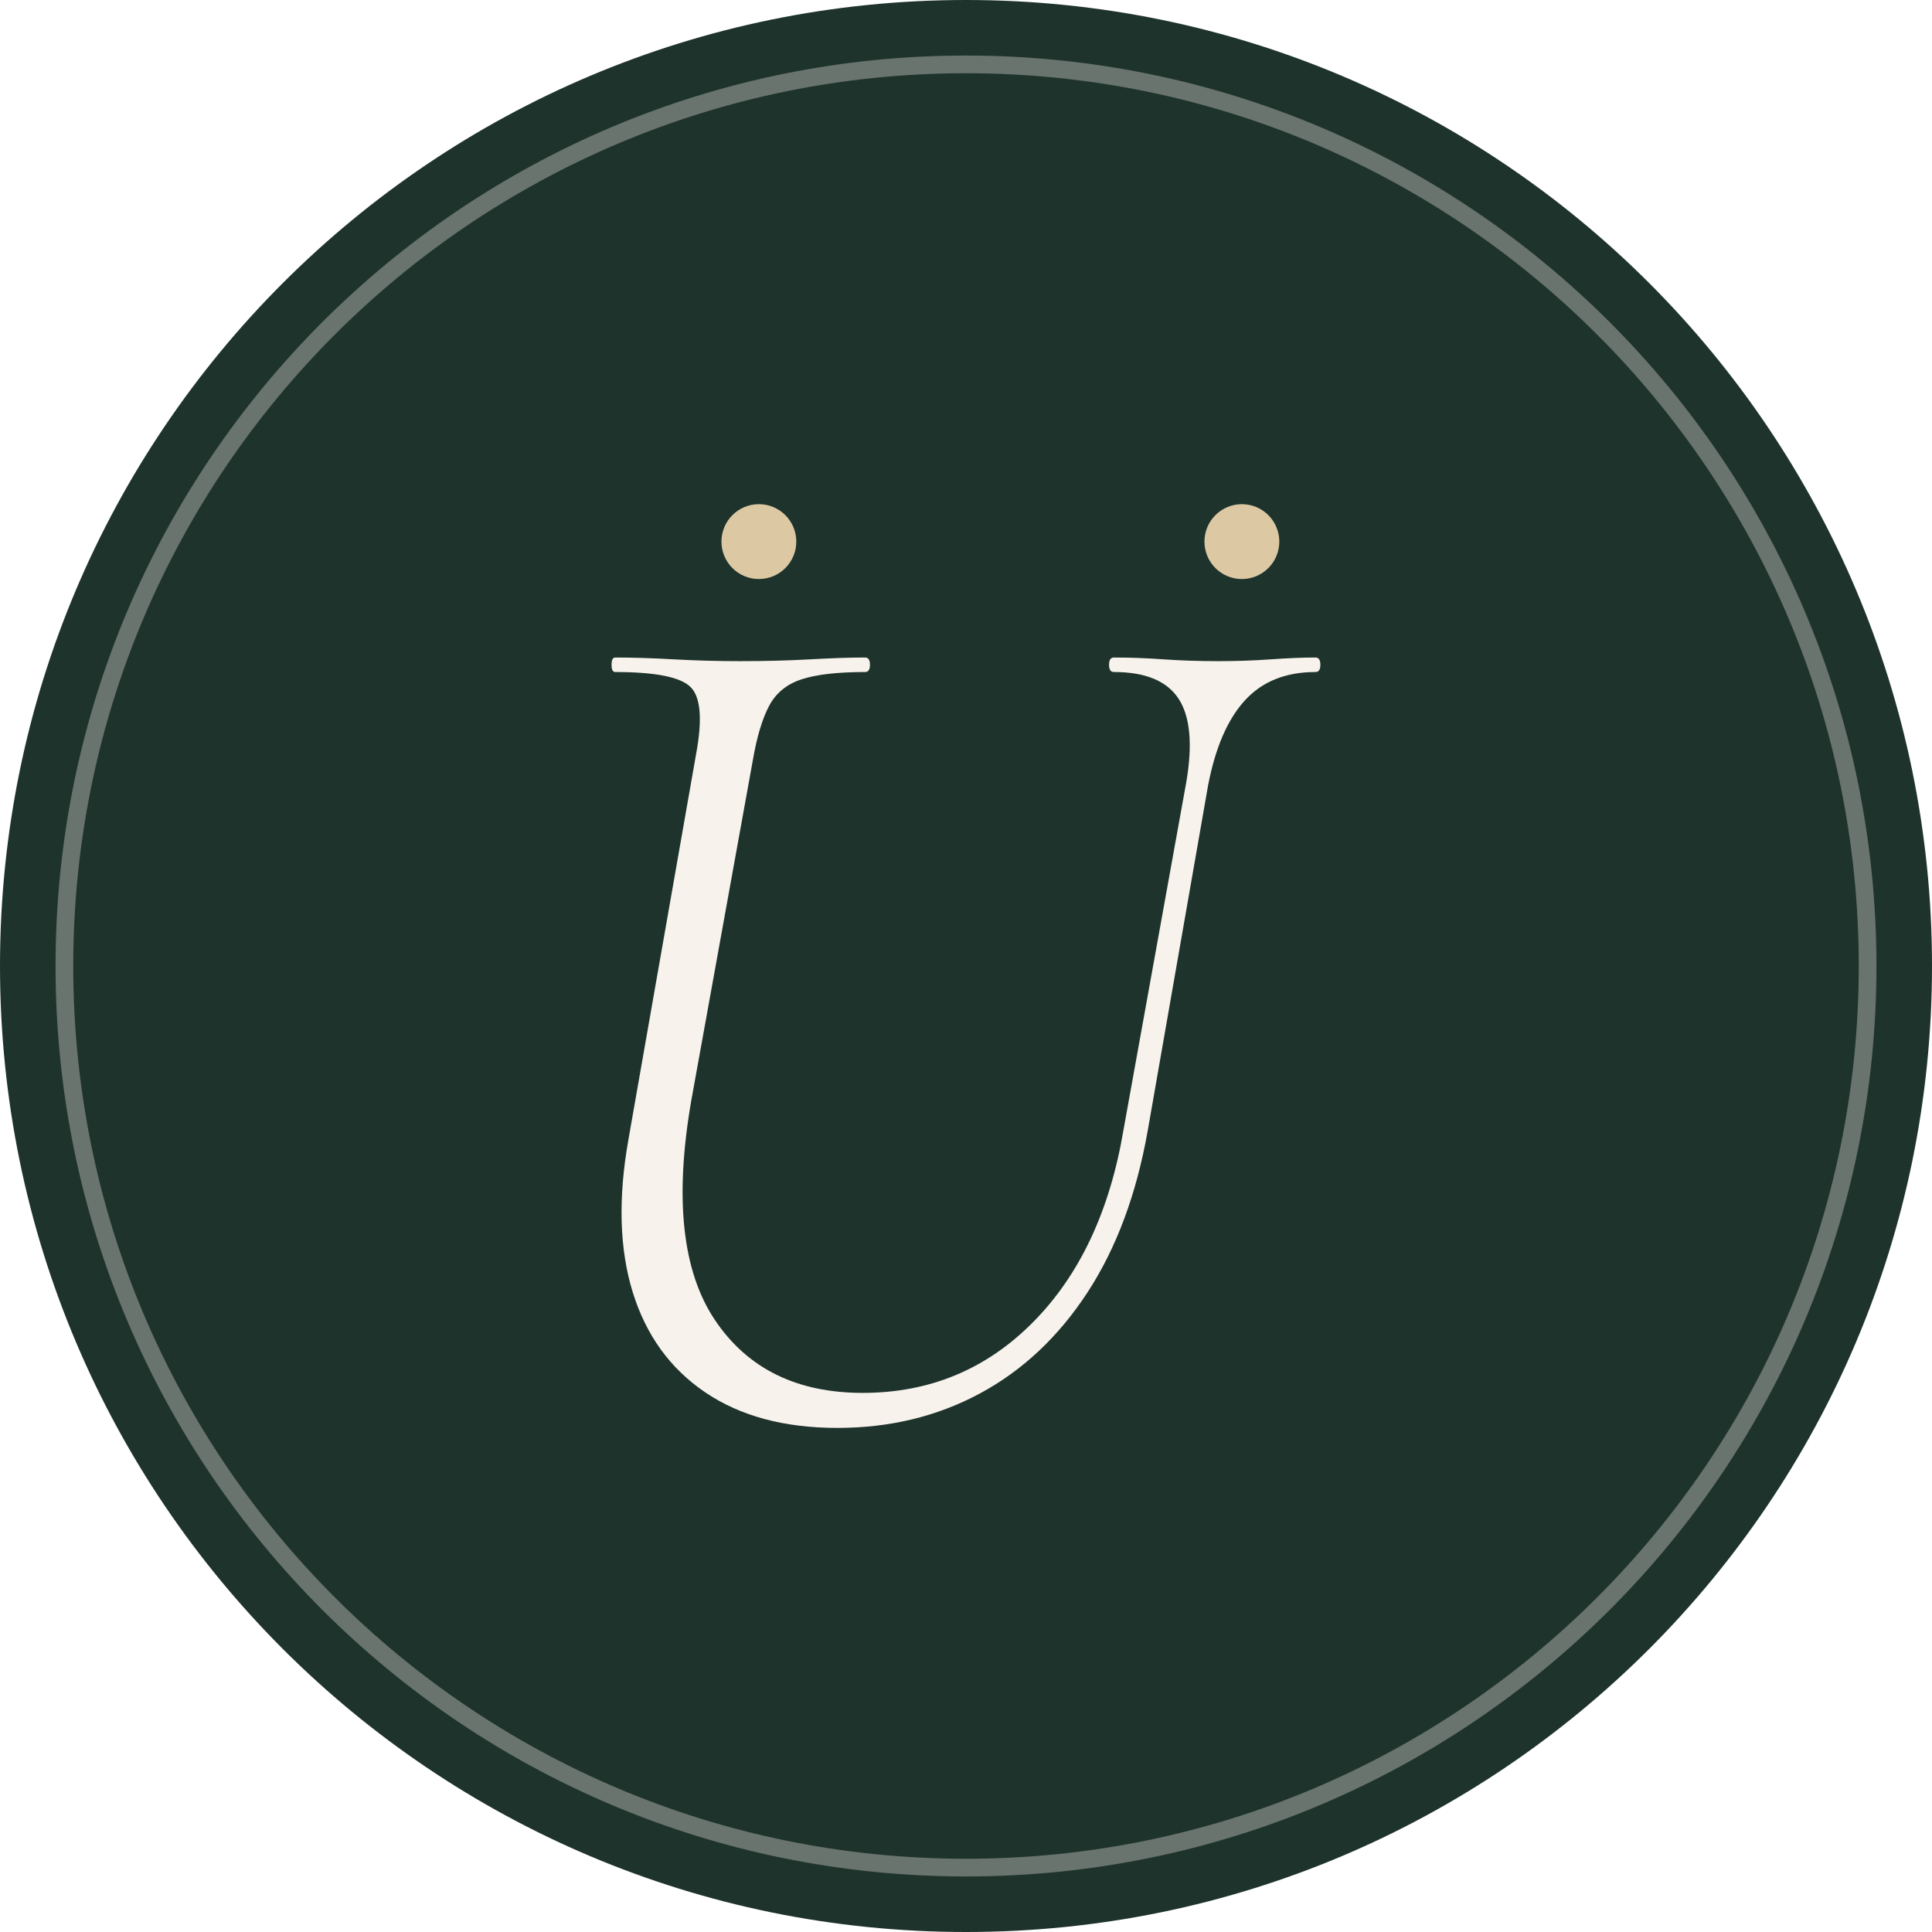
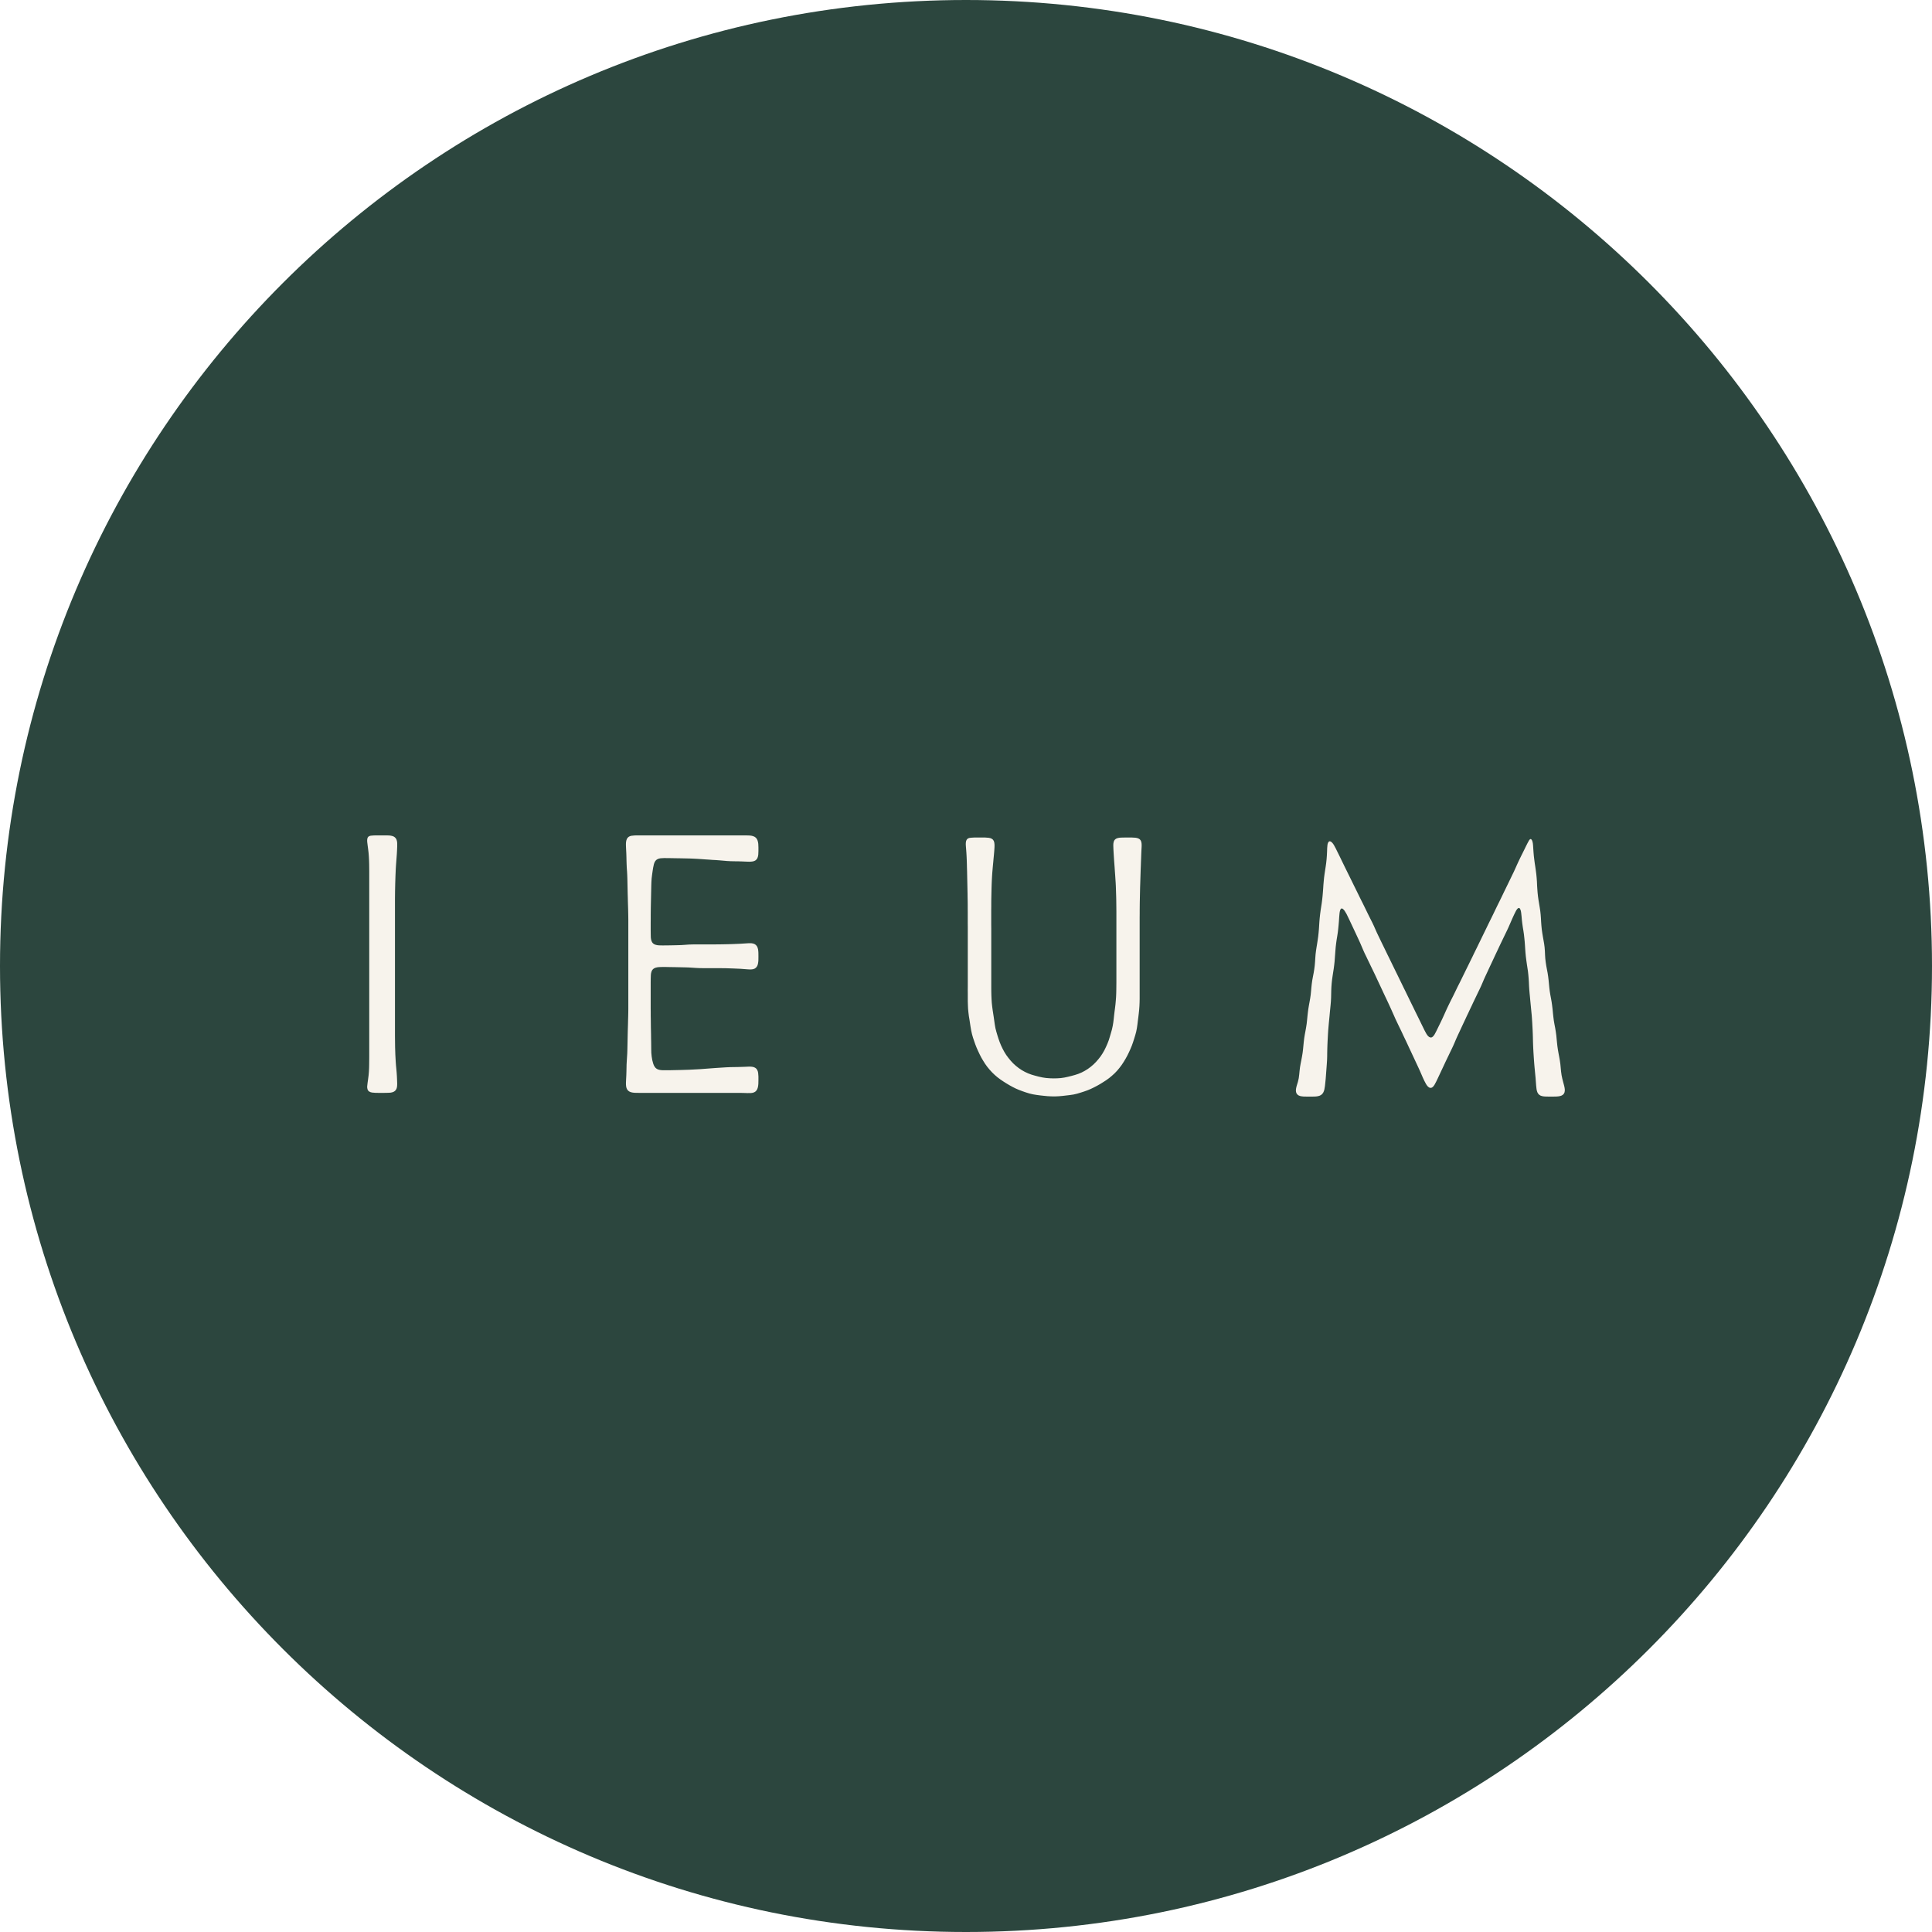
- <svg xmlns="http://www.w3.org/2000/svg" viewBox="0 0 240 240" width="1024" height="1024">
-   <circle cx="120" cy="120" r="120" fill="#1E332C" />
-   <circle cx="120" cy="120" r="112" fill="none" stroke="#F7F3EC" stroke-opacity="0.34" stroke-width="2.2" />
-   <g transform="translate(62.77 175.43)">
-     <path d="M564 522Q572 569 557.5 591Q543 613 504 613Q500 613 500 619Q500 625 504 625Q524 625 545 623.5Q566 622 591 622Q613 622 634 623.5Q655 625 671 625Q675 625 675 619Q675 613 671 613Q634 613 612.5 589.5Q591 566 582 519L532 233Q518 154 482 99Q446 44 393 15.5Q340 -13 275 -13Q209 -13 165.5 16.5Q122 46 105.5 99.5Q89 153 102 226L158 545Q166 588 153.5 600.5Q141 613 91 613Q88 613 88 619Q88 625 91 625Q113 625 139.5 623.5Q166 622 194 622Q226 622 252.5 623.5Q279 625 298 625Q302 625 302 619Q302 613 298 613Q264 613 245.5 607Q227 601 218.5 585Q210 569 205 540L154 258Q133 137 173.5 76.5Q214 16 296 16Q379 16 437 74.5Q495 133 512 234L564 522Z" fill="#F7F3EC" transform="scale(0.15 -0.15)" />
-     <circle cx="31.50" cy="-108.15" r="4.65" fill="#DCC9A3" />
-     <circle cx="91.50" cy="-108.15" r="4.65" fill="#DCC9A3" />
+ <svg xmlns="http://www.w3.org/2000/svg" viewBox="0 0 512 512" width="512" height="512" role="img" aria-label="IEUM Concierge">
+   <circle cx="256" cy="256" r="256" fill="#2C463E" />
+   <g transform="translate(92.64 216.74) scale(1.04901)">
+     <path fill="#F7F3EC" fill-rule="evenodd" d="M4.75 4.76Q4.96 4.57 5.32 4.51Q5.68 4.45 6.12 4.44Q6.56 4.43 7.03 4.43Q7.50 4.43 7.97 4.43Q8.44 4.43 8.91 4.43Q9.37 4.43 9.83 4.44Q10.29 4.46 10.71 4.56Q11.12 4.65 11.42 4.90Q11.73 5.14 11.87 5.53Q12.01 5.91 12.03 6.36Q12.05 6.82 12.03 7.28Q12.01 7.75 11.99 8.22Q11.97 8.68 11.94 9.15Q11.91 9.62 11.87 10.08Q11.84 10.55 11.80 11.01Q11.76 11.48 11.73 11.95Q11.70 12.43 11.67 12.90Q11.65 13.37 11.63 13.84Q11.61 14.31 11.59 14.78Q11.57 15.25 11.56 15.72Q11.54 16.19 11.53 16.66Q11.52 17.13 11.51 17.60Q11.50 18.06 11.49 18.53Q11.48 19.00 11.48 19.47Q11.47 19.94 11.47 20.41Q11.47 20.88 11.47 21.34Q11.47 21.81 11.47 22.28Q11.47 22.75 11.47 23.22Q11.47 23.69 11.47 24.16Q11.47 24.63 11.47 25.09Q11.47 25.56 11.47 26.03Q11.47 26.50 11.47 26.97Q11.47 27.44 11.47 27.91Q11.47 28.38 11.47 28.84Q11.47 29.31 11.47 29.78Q11.47 30.25 11.47 30.72Q11.47 31.19 11.47 31.66Q11.47 32.13 11.47 32.59Q11.47 33.06 11.47 33.53Q11.47 34.00 11.47 34.47Q11.47 34.94 11.47 35.41Q11.47 35.88 11.47 36.34Q11.47 36.81 11.47 37.28Q11.47 37.75 11.47 38.22Q11.47 38.69 11.47 39.16Q11.47 39.63 11.47 40.09Q11.47 40.56 11.47 41.03Q11.47 41.50 11.47 41.97Q11.47 42.44 11.47 42.91Q11.47 43.38 11.47 43.84Q11.47 44.31 11.47 44.78Q11.47 45.25 11.47 45.72Q11.47 46.19 11.47 46.66Q11.47 47.13 11.47 47.59Q11.47 48.06 11.47 48.53Q11.47 49.00 11.47 49.47Q11.47 49.94 11.47 50.41Q11.47 50.88 11.47 51.34Q11.47 51.81 11.47 52.28Q11.47 52.75 11.47 53.22Q11.47 53.69 11.47 54.16Q11.47 54.63 11.47 55.09Q11.47 55.56 11.48 56.03Q11.48 56.50 11.49 56.97Q11.49 57.44 11.50 57.91Q11.51 58.38 11.53 58.85Q11.54 59.31 11.56 59.78Q11.58 60.24 11.61 60.71Q11.63 61.17 11.66 61.64Q11.69 62.11 11.73 62.57Q11.77 63.04 11.82 63.50Q11.86 63.96 11.90 64.42Q11.94 64.88 11.96 65.34Q11.98 65.80 12.00 66.26Q12.02 66.72 12.03 67.17Q12.03 67.62 11.97 68.03Q11.90 68.44 11.68 68.75Q11.46 69.06 11.10 69.22Q10.74 69.38 10.30 69.43Q9.86 69.47 9.40 69.47Q8.94 69.48 8.47 69.48Q8.00 69.48 7.53 69.48Q7.06 69.48 6.60 69.47Q6.13 69.46 5.71 69.40Q5.28 69.34 4.98 69.15Q4.67 68.96 4.55 68.61Q4.43 68.27 4.45 67.84Q4.47 67.41 4.55 66.95Q4.62 66.49 4.68 66.02Q4.75 65.56 4.80 65.09Q4.84 64.62 4.88 64.16Q4.91 63.69 4.93 63.22Q4.94 62.75 4.95 62.28Q4.96 61.81 4.96 61.34Q4.97 60.88 4.97 60.41Q4.97 59.94 4.97 59.47Q4.97 59.00 4.97 58.53Q4.97 58.06 4.97 57.59Q4.97 57.13 4.97 56.66Q4.97 56.19 4.97 55.72Q4.97 55.25 4.97 54.78Q4.97 54.31 4.97 53.84Q4.97 53.38 4.97 52.91Q4.97 52.44 4.97 51.97Q4.97 51.50 4.97 51.03Q4.97 50.56 4.97 50.09Q4.97 49.63 4.97 49.16Q4.97 48.69 4.97 48.22Q4.97 47.75 4.97 47.28Q4.97 46.81 4.97 46.34Q4.97 45.88 4.97 45.41Q4.97 44.94 4.97 44.47Q4.97 44.00 4.97 43.53Q4.97 43.06 4.97 42.59Q4.97 42.13 4.97 41.66Q4.97 41.19 4.97 40.72Q4.97 40.25 4.97 39.78Q4.97 39.31 4.97 38.84Q4.97 38.38 4.97 37.91Q4.97 37.44 4.97 36.97Q4.97 36.50 4.97 36.03Q4.97 35.56 4.97 35.09Q4.97 34.63 4.97 34.16Q4.97 33.69 4.97 33.22Q4.97 32.75 4.97 32.28Q4.97 31.81 4.97 31.34Q4.97 30.88 4.97 30.41Q4.97 29.94 4.97 29.47Q4.97 29.00 4.97 28.53Q4.97 28.06 4.97 27.59Q4.97 27.13 4.97 26.66Q4.97 26.19 4.97 25.72Q4.97 25.25 4.97 24.78Q4.97 24.31 4.97 23.84Q4.97 23.38 4.97 22.91Q4.97 22.44 4.97 21.97Q4.97 21.50 4.97 21.03Q4.97 20.56 4.97 20.09Q4.97 19.63 4.97 19.16Q4.97 18.69 4.97 18.22Q4.97 17.75 4.97 17.28Q4.97 16.81 4.97 16.34Q4.97 15.88 4.97 15.41Q4.97 14.94 4.97 14.47Q4.97 14.00 4.97 13.53Q4.97 13.06 4.96 12.59Q4.96 12.13 4.95 11.66Q4.94 11.19 4.92 10.72Q4.90 10.25 4.87 9.78Q4.84 9.31 4.80 8.85Q4.75 8.38 4.69 7.91Q4.63 7.45 4.57 6.99Q4.50 6.53 4.46 6.09Q4.42 5.65 4.48 5.30Q4.54 4.95 4.75 4.76Z M70.49 4.81Q70.78 4.60 71.18 4.53Q71.58 4.46 72.04 4.44Q72.50 4.43 72.97 4.43Q73.44 4.43 73.91 4.43Q74.38 4.43 74.84 4.43Q75.31 4.43 75.78 4.43Q76.25 4.43 76.72 4.43Q77.19 4.43 77.66 4.43Q78.13 4.43 78.59 4.43Q79.06 4.43 79.53 4.43Q80.00 4.43 80.47 4.43Q80.94 4.43 81.41 4.43Q81.88 4.43 82.34 4.43Q82.81 4.43 83.28 4.43Q83.75 4.43 84.22 4.43Q84.69 4.43 85.16 4.43Q85.63 4.43 86.09 4.43Q86.56 4.43 87.03 4.43Q87.50 4.43 87.97 4.43Q88.44 4.43 88.91 4.43Q89.38 4.43 89.84 4.43Q90.31 4.43 90.78 4.43Q91.25 4.43 91.72 4.43Q92.19 4.43 92.66 4.43Q93.13 4.43 93.59 4.43Q94.06 4.43 94.53 4.43Q95.00 4.43 95.47 4.43Q95.94 4.43 96.41 4.43Q96.88 4.43 97.34 4.43Q97.81 4.43 98.28 4.43Q98.75 4.43 99.22 4.43Q99.69 4.43 100.16 4.43Q100.62 4.43 101.08 4.46Q101.54 4.49 101.94 4.62Q102.34 4.74 102.63 5.01Q102.92 5.29 103.06 5.69Q103.20 6.09 103.25 6.54Q103.29 7.00 103.29 7.47Q103.30 7.93 103.29 8.40Q103.29 8.86 103.25 9.31Q103.20 9.75 103.05 10.12Q102.89 10.49 102.58 10.72Q102.27 10.94 101.85 11.01Q101.43 11.08 100.96 11.08Q100.50 11.07 100.03 11.05Q99.57 11.02 99.10 11.01Q98.63 10.99 98.16 10.98Q97.69 10.98 97.22 10.97Q96.75 10.97 96.29 10.95Q95.82 10.93 95.37 10.90Q94.91 10.86 94.45 10.82Q93.99 10.77 93.52 10.74Q93.06 10.70 92.59 10.67Q92.13 10.64 91.66 10.62Q91.19 10.59 90.72 10.55Q90.25 10.52 89.78 10.49Q89.31 10.46 88.84 10.42Q88.38 10.39 87.91 10.36Q87.44 10.34 86.97 10.31Q86.50 10.29 86.03 10.27Q85.57 10.26 85.10 10.25Q84.63 10.24 84.16 10.23Q83.69 10.22 83.22 10.21Q82.75 10.20 82.28 10.20Q81.81 10.19 81.34 10.18Q80.87 10.18 80.41 10.17Q79.94 10.16 79.47 10.16Q79.00 10.16 78.57 10.21Q78.13 10.26 77.78 10.44Q77.42 10.62 77.21 10.95Q76.99 11.28 76.88 11.71Q76.76 12.14 76.69 12.59Q76.61 13.04 76.55 13.49Q76.48 13.95 76.42 14.40Q76.35 14.85 76.31 15.31Q76.27 15.77 76.25 16.23Q76.23 16.69 76.22 17.16Q76.21 17.63 76.20 18.09Q76.18 18.56 76.18 19.03Q76.17 19.50 76.16 19.96Q76.15 20.43 76.14 20.88Q76.13 21.34 76.12 21.80Q76.11 22.26 76.10 22.73Q76.10 23.19 76.09 23.66Q76.08 24.13 76.08 24.59Q76.08 25.06 76.08 25.53Q76.08 26.00 76.07 26.47Q76.07 26.94 76.07 27.41Q76.07 27.88 76.07 28.34Q76.07 28.81 76.08 29.28Q76.08 29.75 76.10 30.20Q76.13 30.65 76.26 31.05Q76.38 31.44 76.65 31.70Q76.93 31.96 77.33 32.07Q77.73 32.19 78.18 32.21Q78.63 32.23 79.10 32.23Q79.56 32.23 80.03 32.22Q80.50 32.22 80.97 32.21Q81.44 32.20 81.91 32.19Q82.38 32.18 82.84 32.17Q83.31 32.16 83.78 32.14Q84.25 32.11 84.71 32.08Q85.18 32.04 85.65 32.01Q86.12 31.99 86.59 31.98Q87.06 31.97 87.53 31.97Q88.00 31.97 88.47 31.97Q88.94 31.97 89.41 31.97Q89.88 31.97 90.34 31.97Q90.81 31.97 91.28 31.97Q91.75 31.97 92.22 31.97Q92.69 31.96 93.16 31.96Q93.62 31.96 94.09 31.95Q94.56 31.94 95.03 31.93Q95.50 31.92 95.97 31.91Q96.44 31.89 96.91 31.88Q97.38 31.86 97.84 31.84Q98.31 31.82 98.78 31.80Q99.25 31.77 99.72 31.74Q100.19 31.71 100.65 31.68Q101.11 31.65 101.55 31.68Q101.99 31.72 102.34 31.90Q102.69 32.08 102.90 32.42Q103.11 32.76 103.19 33.19Q103.27 33.63 103.28 34.10Q103.29 34.56 103.29 35.03Q103.29 35.50 103.28 35.96Q103.26 36.43 103.17 36.86Q103.09 37.29 102.87 37.61Q102.65 37.94 102.29 38.11Q101.94 38.27 101.50 38.29Q101.06 38.31 100.59 38.27Q100.13 38.24 99.66 38.20Q99.19 38.16 98.73 38.13Q98.26 38.11 97.80 38.09Q97.34 38.07 96.89 38.05Q96.44 38.03 95.98 38.02Q95.53 38.00 95.07 37.99Q94.61 37.98 94.15 37.98Q93.69 37.97 93.22 37.97Q92.75 37.97 92.28 37.97Q91.81 37.97 91.34 37.97Q90.88 37.97 90.41 37.97Q89.94 37.97 89.47 37.97Q89.00 37.97 88.53 37.96Q88.06 37.95 87.59 37.92Q87.12 37.90 86.65 37.86Q86.18 37.83 85.72 37.80Q85.25 37.78 84.78 37.77Q84.31 37.75 83.84 37.75Q83.38 37.74 82.91 37.73Q82.44 37.72 81.97 37.71Q81.50 37.70 81.03 37.70Q80.56 37.69 80.09 37.68Q79.62 37.68 79.16 37.67Q78.69 37.67 78.23 37.70Q77.77 37.72 77.36 37.84Q76.96 37.95 76.67 38.21Q76.39 38.48 76.26 38.87Q76.14 39.27 76.11 39.73Q76.08 40.19 76.08 40.66Q76.07 41.13 76.07 41.59Q76.07 42.06 76.07 42.53Q76.07 43.00 76.07 43.47Q76.07 43.94 76.07 44.41Q76.07 44.88 76.07 45.34Q76.07 45.81 76.07 46.28Q76.07 46.75 76.07 47.22Q76.07 47.69 76.07 48.16Q76.08 48.63 76.08 49.09Q76.08 49.56 76.08 50.03Q76.09 50.50 76.10 50.97Q76.10 51.44 76.11 51.91Q76.12 52.38 76.12 52.84Q76.13 53.31 76.14 53.78Q76.15 54.25 76.16 54.72Q76.16 55.19 76.17 55.66Q76.18 56.12 76.19 56.59Q76.20 57.06 76.20 57.53Q76.20 57.99 76.21 58.45Q76.21 58.91 76.23 59.37Q76.26 59.83 76.32 60.29Q76.38 60.75 76.47 61.20Q76.57 61.66 76.71 62.09Q76.84 62.52 77.07 62.87Q77.29 63.22 77.63 63.42Q77.97 63.62 78.40 63.69Q78.82 63.76 79.29 63.76Q79.75 63.77 80.22 63.76Q80.69 63.75 81.16 63.75Q81.63 63.74 82.09 63.73Q82.56 63.73 83.03 63.71Q83.50 63.70 83.97 63.69Q84.44 63.68 84.91 63.66Q85.38 63.64 85.84 63.63Q86.31 63.61 86.78 63.58Q87.25 63.56 87.72 63.53Q88.18 63.51 88.65 63.48Q89.11 63.44 89.57 63.41Q90.04 63.37 90.49 63.34Q90.95 63.30 91.42 63.27Q91.88 63.23 92.35 63.20Q92.81 63.17 93.28 63.14Q93.75 63.11 94.22 63.08Q94.69 63.05 95.16 63.02Q95.63 63.00 96.10 62.98Q96.56 62.97 97.03 62.96Q97.50 62.96 97.97 62.95Q98.44 62.94 98.90 62.92Q99.37 62.91 99.84 62.89Q100.30 62.87 100.77 62.85Q101.23 62.83 101.67 62.88Q102.10 62.93 102.44 63.12Q102.78 63.31 102.97 63.66Q103.16 64.00 103.22 64.44Q103.28 64.88 103.29 65.35Q103.30 65.81 103.29 66.28Q103.29 66.75 103.27 67.21Q103.24 67.67 103.14 68.10Q103.04 68.53 102.81 68.85Q102.58 69.17 102.22 69.33Q101.86 69.49 101.43 69.52Q100.99 69.55 100.52 69.53Q100.06 69.51 99.59 69.50Q99.12 69.48 98.66 69.48Q98.19 69.48 97.72 69.48Q97.25 69.48 96.78 69.48Q96.31 69.48 95.84 69.48Q95.38 69.48 94.91 69.48Q94.44 69.48 93.97 69.48Q93.50 69.48 93.03 69.48Q92.56 69.48 92.09 69.48Q91.63 69.48 91.16 69.48Q90.69 69.48 90.22 69.48Q89.75 69.48 89.28 69.48Q88.81 69.48 88.34 69.48Q87.88 69.48 87.41 69.48Q86.94 69.48 86.47 69.48Q86.00 69.48 85.53 69.48Q85.06 69.48 84.59 69.48Q84.13 69.48 83.66 69.48Q83.19 69.48 82.72 69.48Q82.25 69.48 81.78 69.48Q81.31 69.48 80.84 69.48Q80.38 69.48 79.91 69.48Q79.44 69.48 78.97 69.48Q78.50 69.48 78.03 69.48Q77.56 69.48 77.09 69.48Q76.63 69.48 76.16 69.48Q75.69 69.48 75.22 69.48Q74.75 69.48 74.28 69.48Q73.81 69.48 73.34 69.48Q72.87 69.48 72.41 69.47Q71.94 69.47 71.50 69.40Q71.06 69.34 70.70 69.15Q70.35 68.97 70.14 68.63Q69.93 68.29 69.87 67.86Q69.81 67.43 69.82 66.96Q69.83 66.50 69.86 66.04Q69.89 65.57 69.91 65.11Q69.93 64.66 69.94 64.20Q69.95 63.74 69.96 63.27Q69.97 62.81 69.98 62.34Q70.00 61.88 70.03 61.41Q70.06 60.94 70.09 60.47Q70.12 60.00 70.15 59.53Q70.17 59.06 70.18 58.59Q70.19 58.12 70.20 57.65Q70.21 57.18 70.22 56.72Q70.23 56.25 70.24 55.78Q70.25 55.31 70.26 54.84Q70.27 54.37 70.28 53.91Q70.30 53.44 70.31 52.97Q70.32 52.50 70.34 52.03Q70.35 51.56 70.36 51.09Q70.38 50.62 70.39 50.15Q70.40 49.69 70.41 49.22Q70.41 48.75 70.42 48.28Q70.42 47.81 70.42 47.34Q70.42 46.88 70.42 46.41Q70.42 45.94 70.42 45.47Q70.42 45.00 70.42 44.53Q70.42 44.06 70.42 43.59Q70.42 43.13 70.42 42.66Q70.42 42.19 70.42 41.72Q70.42 41.25 70.42 40.78Q70.42 40.31 70.42 39.84Q70.42 39.38 70.42 38.91Q70.42 38.44 70.42 37.97Q70.42 37.50 70.42 37.03Q70.42 36.56 70.42 36.09Q70.42 35.63 70.42 35.16Q70.42 34.69 70.42 34.22Q70.42 33.75 70.42 33.28Q70.42 32.81 70.42 32.34Q70.42 31.88 70.42 31.41Q70.42 30.94 70.42 30.47Q70.42 30.00 70.42 29.53Q70.42 29.06 70.42 28.59Q70.42 28.13 70.42 27.66Q70.42 27.19 70.42 26.72Q70.42 26.25 70.42 25.78Q70.42 25.31 70.41 24.84Q70.40 24.38 70.39 23.91Q70.38 23.44 70.37 22.97Q70.35 22.50 70.34 22.03Q70.32 21.56 70.31 21.09Q70.30 20.63 70.29 20.16Q70.27 19.69 70.26 19.22Q70.25 18.75 70.24 18.28Q70.23 17.81 70.22 17.35Q70.21 16.88 70.20 16.41Q70.19 15.94 70.18 15.47Q70.17 15.00 70.15 14.54Q70.13 14.07 70.10 13.60Q70.07 13.13 70.03 12.66Q70.00 12.19 69.99 11.72Q69.97 11.25 69.96 10.78Q69.95 10.32 69.94 9.85Q69.93 9.38 69.91 8.91Q69.89 8.44 69.86 7.97Q69.84 7.50 69.82 7.04Q69.80 6.57 69.84 6.14Q69.89 5.70 70.04 5.36Q70.20 5.01 70.49 4.81Z M156.30 5.17Q156.58 5.05 156.96 5.02Q157.35 4.98 157.80 4.97Q158.25 4.97 158.72 4.97Q159.19 4.97 159.66 4.97Q160.13 4.97 160.59 4.97Q161.06 4.98 161.49 5.04Q161.93 5.10 162.26 5.29Q162.58 5.48 162.74 5.82Q162.90 6.17 162.92 6.62Q162.95 7.06 162.92 7.52Q162.90 7.99 162.86 8.44Q162.82 8.90 162.78 9.36Q162.73 9.82 162.69 10.28Q162.65 10.74 162.61 11.20Q162.56 11.66 162.52 12.12Q162.48 12.58 162.44 13.04Q162.40 13.50 162.36 13.97Q162.33 14.44 162.30 14.91Q162.27 15.37 162.25 15.84Q162.23 16.31 162.21 16.78Q162.20 17.25 162.18 17.72Q162.17 18.19 162.16 18.65Q162.15 19.11 162.14 19.57Q162.13 20.03 162.12 20.49Q162.12 20.95 162.11 21.41Q162.11 21.88 162.11 22.34Q162.10 22.81 162.10 23.28Q162.10 23.75 162.10 24.22Q162.10 24.69 162.10 25.16Q162.10 25.63 162.10 26.09Q162.10 26.56 162.10 27.03Q162.11 27.50 162.11 27.97Q162.11 28.44 162.11 28.91Q162.11 29.38 162.11 29.84Q162.11 30.31 162.11 30.78Q162.11 31.25 162.11 31.72Q162.11 32.19 162.11 32.66Q162.11 33.13 162.11 33.59Q162.11 34.06 162.11 34.53Q162.11 35.00 162.11 35.47Q162.11 35.94 162.11 36.41Q162.11 36.88 162.11 37.34Q162.11 37.81 162.11 38.28Q162.11 38.75 162.11 39.22Q162.11 39.69 162.11 40.16Q162.11 40.63 162.11 41.09Q162.11 41.56 162.11 42.03Q162.11 42.50 162.11 42.97Q162.11 43.44 162.12 43.91Q162.13 44.38 162.14 44.84Q162.16 45.31 162.18 45.78Q162.21 46.25 162.24 46.72Q162.28 47.18 162.34 47.64Q162.39 48.10 162.46 48.55Q162.53 49.01 162.60 49.46Q162.67 49.92 162.74 50.37Q162.81 50.83 162.87 51.29Q162.93 51.75 163.00 52.21Q163.06 52.67 163.16 53.12Q163.26 53.57 163.39 54.01Q163.52 54.46 163.65 54.90Q163.79 55.34 163.93 55.79Q164.08 56.23 164.24 56.66Q164.40 57.09 164.59 57.51Q164.78 57.92 164.98 58.33Q165.19 58.74 165.41 59.13Q165.64 59.53 165.89 59.90Q166.15 60.27 166.43 60.63Q166.71 60.99 167.01 61.34Q167.30 61.69 167.63 62.01Q167.95 62.33 168.31 62.63Q168.66 62.93 169.03 63.20Q169.41 63.48 169.80 63.72Q170.19 63.96 170.60 64.17Q171.01 64.39 171.44 64.56Q171.87 64.74 172.31 64.88Q172.75 65.02 173.21 65.14Q173.66 65.26 174.12 65.38Q174.58 65.49 175.04 65.58Q175.50 65.67 175.97 65.72Q176.43 65.77 176.90 65.79Q177.37 65.81 177.84 65.82Q178.30 65.82 178.76 65.80Q179.22 65.78 179.67 65.74Q180.13 65.69 180.57 65.61Q181.02 65.53 181.46 65.42Q181.91 65.31 182.35 65.20Q182.79 65.09 183.23 64.96Q183.67 64.84 184.09 64.68Q184.52 64.52 184.93 64.33Q185.34 64.13 185.73 63.91Q186.13 63.68 186.51 63.43Q186.88 63.18 187.24 62.89Q187.60 62.61 187.93 62.30Q188.27 61.98 188.58 61.65Q188.90 61.31 189.19 60.95Q189.48 60.60 189.75 60.23Q190.01 59.86 190.25 59.47Q190.49 59.09 190.70 58.68Q190.91 58.27 191.10 57.86Q191.30 57.44 191.47 57.02Q191.65 56.60 191.80 56.16Q191.94 55.73 192.07 55.28Q192.20 54.84 192.33 54.39Q192.47 53.94 192.59 53.49Q192.71 53.04 192.79 52.58Q192.88 52.13 192.94 51.68Q193.00 51.22 193.05 50.76Q193.10 50.30 193.15 49.84Q193.20 49.38 193.26 48.92Q193.32 48.46 193.38 48.01Q193.43 47.55 193.49 47.09Q193.54 46.64 193.57 46.18Q193.61 45.72 193.64 45.26Q193.66 44.80 193.68 44.34Q193.69 43.87 193.70 43.41Q193.71 42.94 193.71 42.47Q193.72 42.00 193.72 41.53Q193.72 41.06 193.72 40.59Q193.72 40.13 193.72 39.66Q193.72 39.19 193.72 38.72Q193.72 38.25 193.72 37.78Q193.72 37.31 193.72 36.84Q193.72 36.38 193.72 35.91Q193.72 35.44 193.72 34.97Q193.72 34.50 193.72 34.03Q193.72 33.56 193.72 33.09Q193.72 32.63 193.72 32.16Q193.72 31.69 193.72 31.22Q193.72 30.75 193.72 30.28Q193.72 29.81 193.72 29.34Q193.72 28.88 193.72 28.41Q193.72 27.94 193.72 27.47Q193.72 27.00 193.72 26.53Q193.72 26.06 193.72 25.59Q193.72 25.13 193.72 24.66Q193.72 24.19 193.72 23.72Q193.71 23.25 193.71 22.78Q193.71 22.31 193.70 21.84Q193.70 21.37 193.69 20.90Q193.68 20.43 193.67 19.97Q193.66 19.50 193.64 19.03Q193.63 18.56 193.61 18.10Q193.60 17.64 193.58 17.18Q193.56 16.72 193.53 16.26Q193.50 15.80 193.47 15.35Q193.44 14.89 193.41 14.43Q193.38 13.97 193.34 13.51Q193.31 13.04 193.28 12.58Q193.24 12.12 193.21 11.65Q193.18 11.18 193.14 10.72Q193.11 10.25 193.08 9.78Q193.05 9.31 193.02 8.84Q192.99 8.37 192.97 7.91Q192.94 7.44 192.94 6.98Q192.93 6.53 193.02 6.14Q193.10 5.74 193.35 5.49Q193.61 5.23 194.00 5.12Q194.40 5.01 194.86 4.99Q195.31 4.97 195.78 4.97Q196.25 4.97 196.72 4.97Q197.19 4.97 197.65 4.97Q198.12 4.98 198.56 5.02Q199.00 5.07 199.35 5.24Q199.69 5.40 199.87 5.72Q200.05 6.04 200.08 6.47Q200.12 6.89 200.09 7.36Q200.07 7.82 200.04 8.28Q200.01 8.75 200.00 9.22Q199.98 9.69 199.97 10.16Q199.95 10.62 199.93 11.09Q199.92 11.56 199.90 12.03Q199.88 12.50 199.86 12.97Q199.85 13.43 199.83 13.90Q199.81 14.37 199.80 14.83Q199.78 15.30 199.77 15.76Q199.75 16.22 199.74 16.68Q199.73 17.14 199.71 17.60Q199.70 18.06 199.69 18.53Q199.68 19.00 199.67 19.47Q199.66 19.94 199.65 20.41Q199.64 20.88 199.63 21.34Q199.62 21.81 199.62 22.28Q199.62 22.75 199.61 23.22Q199.61 23.69 199.61 24.16Q199.60 24.63 199.60 25.09Q199.60 25.56 199.60 26.03Q199.60 26.50 199.60 26.97Q199.60 27.44 199.60 27.91Q199.60 28.38 199.60 28.84Q199.60 29.31 199.60 29.78Q199.60 30.25 199.60 30.72Q199.60 31.19 199.60 31.66Q199.60 32.13 199.60 32.59Q199.60 33.06 199.60 33.53Q199.60 34.00 199.60 34.47Q199.60 34.94 199.60 35.41Q199.60 35.88 199.60 36.34Q199.60 36.81 199.60 37.28Q199.60 37.75 199.60 38.22Q199.60 38.69 199.60 39.16Q199.60 39.63 199.60 40.09Q199.60 40.56 199.60 41.03Q199.60 41.50 199.60 41.97Q199.60 42.44 199.60 42.91Q199.60 43.38 199.60 43.84Q199.60 44.31 199.60 44.78Q199.60 45.25 199.60 45.72Q199.59 46.19 199.58 46.66Q199.57 47.12 199.54 47.59Q199.51 48.06 199.47 48.52Q199.43 48.99 199.37 49.45Q199.32 49.92 199.26 50.38Q199.20 50.84 199.14 51.30Q199.09 51.76 199.03 52.22Q198.97 52.68 198.90 53.13Q198.83 53.59 198.72 54.04Q198.61 54.48 198.48 54.92Q198.35 55.36 198.21 55.80Q198.08 56.23 197.93 56.67Q197.79 57.11 197.62 57.55Q197.45 57.98 197.26 58.41Q197.07 58.84 196.88 59.25Q196.68 59.67 196.47 60.08Q196.26 60.48 196.03 60.88Q195.80 61.27 195.56 61.66Q195.32 62.04 195.06 62.42Q194.80 62.79 194.51 63.15Q194.23 63.51 193.92 63.86Q193.61 64.20 193.28 64.53Q192.95 64.85 192.60 65.15Q192.26 65.45 191.90 65.73Q191.54 66.00 191.17 66.26Q190.79 66.51 190.41 66.75Q190.03 67.00 189.64 67.23Q189.25 67.46 188.85 67.68Q188.45 67.90 188.04 68.10Q187.64 68.31 187.23 68.49Q186.81 68.68 186.39 68.84Q185.97 68.99 185.54 69.14Q185.11 69.28 184.67 69.42Q184.24 69.56 183.80 69.68Q183.36 69.80 182.90 69.89Q182.44 69.97 181.97 70.03Q181.50 70.09 181.03 70.14Q180.56 70.20 180.09 70.25Q179.63 70.29 179.16 70.33Q178.69 70.36 178.22 70.37Q177.75 70.38 177.28 70.36Q176.81 70.35 176.34 70.31Q175.87 70.27 175.41 70.22Q174.95 70.17 174.49 70.12Q174.03 70.06 173.58 70.00Q173.12 69.94 172.67 69.85Q172.22 69.76 171.77 69.64Q171.33 69.51 170.89 69.37Q170.45 69.22 170.02 69.07Q169.59 68.92 169.16 68.75Q168.74 68.58 168.32 68.39Q167.91 68.20 167.50 67.98Q167.09 67.77 166.70 67.54Q166.30 67.31 165.91 67.07Q165.52 66.83 165.14 66.58Q164.76 66.33 164.39 66.07Q164.02 65.80 163.66 65.52Q163.30 65.23 162.96 64.92Q162.61 64.61 162.29 64.27Q161.97 63.94 161.67 63.59Q161.37 63.25 161.09 62.88Q160.81 62.52 160.55 62.13Q160.30 61.75 160.06 61.35Q159.82 60.95 159.59 60.55Q159.37 60.14 159.17 59.73Q158.97 59.32 158.78 58.90Q158.59 58.49 158.41 58.07Q158.23 57.65 158.08 57.23Q157.92 56.80 157.78 56.37Q157.63 55.94 157.49 55.51Q157.35 55.07 157.24 54.63Q157.12 54.18 157.04 53.72Q156.95 53.26 156.88 52.80Q156.81 52.33 156.74 51.88Q156.67 51.42 156.60 50.96Q156.52 50.51 156.45 50.06Q156.39 49.60 156.34 49.14Q156.29 48.68 156.25 48.22Q156.22 47.75 156.21 47.28Q156.19 46.81 156.18 46.34Q156.18 45.87 156.18 45.41Q156.18 44.94 156.18 44.47Q156.17 44.00 156.17 43.53Q156.18 43.06 156.18 42.59Q156.18 42.13 156.18 41.66Q156.18 41.19 156.18 40.72Q156.18 40.25 156.18 39.78Q156.18 39.31 156.18 38.84Q156.18 38.38 156.18 37.91Q156.18 37.44 156.18 36.97Q156.18 36.50 156.18 36.03Q156.18 35.56 156.18 35.09Q156.18 34.63 156.18 34.16Q156.18 33.69 156.18 33.22Q156.18 32.75 156.18 32.28Q156.18 31.81 156.18 31.34Q156.18 30.88 156.18 30.41Q156.18 29.94 156.18 29.47Q156.18 29.00 156.18 28.53Q156.18 28.06 156.18 27.59Q156.18 27.13 156.17 26.66Q156.17 26.19 156.17 25.72Q156.17 25.25 156.17 24.78Q156.17 24.31 156.17 23.84Q156.17 23.38 156.16 22.91Q156.16 22.44 156.16 21.97Q156.15 21.50 156.15 21.03Q156.14 20.56 156.13 20.09Q156.13 19.63 156.12 19.16Q156.11 18.69 156.10 18.22Q156.09 17.75 156.08 17.28Q156.08 16.81 156.06 16.34Q156.05 15.87 156.04 15.41Q156.03 14.94 156.02 14.47Q156.01 14.00 156.00 13.53Q155.99 13.06 155.97 12.59Q155.96 12.13 155.95 11.66Q155.94 11.19 155.92 10.72Q155.90 10.25 155.88 9.79Q155.86 9.32 155.83 8.87Q155.80 8.41 155.76 7.95Q155.72 7.50 155.69 7.05Q155.65 6.61 155.69 6.22Q155.72 5.83 155.88 5.56Q156.03 5.30 156.30 5.17Z M298.31 5.36Q298.47 5.32 298.62 5.52Q298.77 5.71 298.86 6.09Q298.95 6.46 298.98 6.90Q299.02 7.34 299.04 7.80Q299.06 8.25 299.10 8.71Q299.13 9.16 299.18 9.62Q299.23 10.08 299.29 10.54Q299.35 11.00 299.41 11.46Q299.48 11.92 299.55 12.37Q299.62 12.83 299.68 13.29Q299.74 13.75 299.80 14.21Q299.85 14.68 299.89 15.15Q299.93 15.62 299.96 16.09Q299.98 16.56 300.00 17.03Q300.03 17.50 300.06 17.97Q300.09 18.44 300.13 18.91Q300.17 19.38 300.23 19.84Q300.29 20.31 300.36 20.77Q300.43 21.23 300.51 21.68Q300.58 22.14 300.66 22.59Q300.73 23.05 300.80 23.50Q300.86 23.96 300.90 24.42Q300.94 24.88 300.97 25.35Q301.00 25.81 301.02 26.28Q301.05 26.75 301.09 27.22Q301.13 27.68 301.18 28.15Q301.24 28.62 301.31 29.07Q301.38 29.53 301.46 29.98Q301.54 30.44 301.62 30.89Q301.71 31.34 301.78 31.80Q301.86 32.25 301.90 32.72Q301.95 33.19 301.97 33.65Q301.99 34.12 302.01 34.59Q302.03 35.06 302.07 35.53Q302.11 36.00 302.18 36.46Q302.24 36.92 302.32 37.38Q302.40 37.83 302.49 38.29Q302.58 38.74 302.66 39.19Q302.74 39.64 302.80 40.10Q302.86 40.56 302.91 41.03Q302.95 41.50 303.00 41.96Q303.04 42.43 303.09 42.89Q303.14 43.36 303.20 43.81Q303.27 44.27 303.35 44.73Q303.43 45.18 303.52 45.63Q303.61 46.09 303.68 46.55Q303.76 47.01 303.81 47.48Q303.87 47.94 303.92 48.41Q303.96 48.88 304.01 49.35Q304.05 49.81 304.11 50.28Q304.16 50.75 304.23 51.22Q304.31 51.68 304.39 52.15Q304.48 52.61 304.57 53.08Q304.65 53.54 304.72 54.00Q304.79 54.46 304.85 54.92Q304.90 55.38 304.94 55.84Q304.98 56.30 305.03 56.76Q305.07 57.22 305.13 57.68Q305.18 58.13 305.26 58.58Q305.33 59.04 305.42 59.49Q305.51 59.94 305.59 60.39Q305.68 60.85 305.75 61.30Q305.83 61.76 305.88 62.22Q305.94 62.69 305.97 63.16Q306.01 63.62 306.06 64.09Q306.11 64.56 306.19 65.02Q306.26 65.48 306.38 65.93Q306.49 66.38 306.61 66.82Q306.74 67.27 306.85 67.72Q306.96 68.16 307.00 68.59Q307.03 69.02 306.92 69.38Q306.80 69.74 306.50 69.97Q306.20 70.20 305.78 70.29Q305.36 70.38 304.90 70.40Q304.44 70.42 303.97 70.42Q303.50 70.42 303.03 70.42Q302.56 70.42 302.11 70.40Q301.65 70.39 301.24 70.29Q300.83 70.20 300.54 69.96Q300.24 69.72 300.08 69.34Q299.92 68.96 299.86 68.51Q299.80 68.06 299.76 67.59Q299.73 67.12 299.69 66.66Q299.66 66.19 299.62 65.72Q299.57 65.25 299.53 64.78Q299.48 64.31 299.44 63.84Q299.39 63.37 299.35 62.91Q299.30 62.44 299.27 61.97Q299.23 61.50 299.20 61.03Q299.16 60.56 299.14 60.10Q299.11 59.63 299.08 59.16Q299.06 58.69 299.03 58.22Q299.01 57.75 298.99 57.28Q298.97 56.81 298.96 56.34Q298.95 55.87 298.94 55.41Q298.92 54.94 298.91 54.47Q298.89 54.00 298.87 53.53Q298.85 53.06 298.82 52.60Q298.80 52.14 298.77 51.68Q298.74 51.22 298.71 50.76Q298.68 50.30 298.64 49.83Q298.60 49.37 298.55 48.91Q298.50 48.44 298.46 47.98Q298.41 47.51 298.37 47.05Q298.32 46.59 298.28 46.13Q298.24 45.68 298.20 45.22Q298.16 44.77 298.11 44.32Q298.06 43.86 298.03 43.40Q297.99 42.94 297.97 42.47Q297.95 42.00 297.93 41.53Q297.91 41.06 297.87 40.60Q297.84 40.13 297.79 39.66Q297.75 39.20 297.69 38.74Q297.62 38.27 297.55 37.82Q297.48 37.36 297.41 36.90Q297.34 36.44 297.28 35.97Q297.21 35.51 297.16 35.04Q297.11 34.57 297.07 34.10Q297.03 33.63 297.00 33.16Q296.97 32.69 296.94 32.22Q296.90 31.75 296.87 31.29Q296.83 30.83 296.78 30.37Q296.74 29.92 296.68 29.46Q296.62 29.01 296.55 28.56Q296.48 28.11 296.40 27.66Q296.33 27.20 296.27 26.74Q296.21 26.28 296.16 25.82Q296.12 25.36 296.08 24.90Q296.04 24.43 295.98 23.99Q295.93 23.54 295.80 23.20Q295.68 22.86 295.49 22.78Q295.30 22.71 295.08 22.92Q294.86 23.14 294.65 23.53Q294.45 23.91 294.25 24.33Q294.05 24.75 293.86 25.17Q293.67 25.59 293.49 26.01Q293.31 26.42 293.13 26.84Q292.95 27.26 292.77 27.66Q292.58 28.07 292.39 28.48Q292.19 28.88 292.00 29.28Q291.81 29.68 291.61 30.09Q291.41 30.49 291.22 30.90Q291.02 31.30 290.83 31.71Q290.64 32.12 290.44 32.53Q290.25 32.93 290.06 33.34Q289.87 33.75 289.67 34.16Q289.48 34.58 289.28 34.99Q289.09 35.41 288.89 35.83Q288.70 36.24 288.50 36.66Q288.31 37.07 288.11 37.49Q287.92 37.91 287.72 38.33Q287.53 38.75 287.33 39.17Q287.14 39.58 286.94 40.00Q286.75 40.42 286.56 40.84Q286.37 41.26 286.20 41.69Q286.02 42.11 285.83 42.54Q285.64 42.96 285.44 43.37Q285.24 43.78 285.04 44.19Q284.85 44.60 284.65 45.01Q284.45 45.42 284.25 45.84Q284.05 46.25 283.85 46.67Q283.65 47.09 283.46 47.51Q283.26 47.92 283.06 48.34Q282.87 48.75 282.68 49.16Q282.48 49.58 282.28 49.99Q282.09 50.41 281.89 50.83Q281.70 51.24 281.50 51.66Q281.31 52.07 281.11 52.49Q280.92 52.91 280.72 53.33Q280.53 53.75 280.33 54.17Q280.14 54.58 279.94 55.00Q279.75 55.42 279.56 55.84Q279.37 56.26 279.20 56.69Q279.02 57.11 278.83 57.54Q278.64 57.96 278.44 58.37Q278.24 58.78 278.04 59.19Q277.85 59.60 277.65 60.01Q277.45 60.42 277.25 60.84Q277.05 61.25 276.85 61.67Q276.66 62.09 276.46 62.51Q276.26 62.92 276.07 63.34Q275.87 63.75 275.68 64.17Q275.48 64.58 275.29 65.00Q275.09 65.42 274.90 65.83Q274.70 66.25 274.50 66.66Q274.30 67.07 274.08 67.44Q273.86 67.82 273.59 68.03Q273.31 68.25 273.00 68.20Q272.69 68.16 272.42 67.88Q272.15 67.60 271.93 67.22Q271.72 66.84 271.52 66.44Q271.33 66.04 271.14 65.63Q270.96 65.22 270.78 64.80Q270.60 64.39 270.42 63.97Q270.24 63.56 270.04 63.14Q269.85 62.72 269.65 62.30Q269.46 61.89 269.26 61.47Q269.07 61.05 268.87 60.63Q268.68 60.21 268.48 59.80Q268.29 59.39 268.10 58.98Q267.90 58.57 267.71 58.16Q267.52 57.75 267.33 57.34Q267.14 56.93 266.95 56.52Q266.75 56.12 266.56 55.71Q266.37 55.30 266.17 54.89Q265.98 54.48 265.79 54.07Q265.59 53.66 265.39 53.24Q265.19 52.83 264.99 52.42Q264.80 52.01 264.60 51.60Q264.40 51.19 264.21 50.78Q264.02 50.36 263.84 49.94Q263.66 49.53 263.47 49.11Q263.29 48.69 263.10 48.28Q262.91 47.87 262.72 47.45Q262.53 47.04 262.34 46.63Q262.14 46.22 261.95 45.80Q261.75 45.39 261.56 44.98Q261.36 44.56 261.17 44.15Q260.98 43.74 260.79 43.33Q260.60 42.92 260.40 42.50Q260.21 42.09 260.01 41.67Q259.82 41.26 259.62 40.84Q259.42 40.42 259.23 40.00Q259.03 39.58 258.83 39.16Q258.63 38.75 258.43 38.33Q258.23 37.92 258.03 37.51Q257.83 37.10 257.64 36.69Q257.44 36.28 257.24 35.87Q257.05 35.46 256.85 35.05Q256.65 34.64 256.45 34.24Q256.26 33.83 256.08 33.41Q255.89 33.00 255.72 32.57Q255.55 32.15 255.36 31.73Q255.18 31.31 254.98 30.89Q254.79 30.47 254.59 30.05Q254.40 29.63 254.20 29.21Q254.01 28.79 253.81 28.38Q253.62 27.96 253.42 27.55Q253.23 27.13 253.03 26.72Q252.83 26.30 252.64 25.89Q252.44 25.47 252.24 25.06Q252.05 24.64 251.84 24.24Q251.63 23.84 251.39 23.50Q251.15 23.16 250.91 22.99Q250.67 22.82 250.50 22.94Q250.32 23.06 250.22 23.42Q250.12 23.78 250.08 24.23Q250.03 24.69 250.00 25.16Q249.97 25.62 249.94 26.09Q249.90 26.56 249.86 27.03Q249.82 27.50 249.77 27.97Q249.72 28.44 249.66 28.91Q249.59 29.37 249.52 29.83Q249.45 30.29 249.37 30.74Q249.30 31.20 249.24 31.66Q249.18 32.13 249.13 32.59Q249.09 33.06 249.05 33.53Q249.01 34.00 248.98 34.46Q248.95 34.93 248.91 35.40Q248.88 35.86 248.84 36.32Q248.80 36.77 248.74 37.23Q248.69 37.69 248.62 38.14Q248.55 38.59 248.48 39.04Q248.41 39.50 248.34 39.95Q248.27 40.40 248.21 40.86Q248.16 41.31 248.11 41.77Q248.07 42.22 248.04 42.68Q248.01 43.14 248.00 43.60Q247.98 44.07 247.98 44.53Q247.97 45.00 247.96 45.47Q247.94 45.94 247.91 46.40Q247.88 46.86 247.83 47.32Q247.78 47.78 247.74 48.23Q247.70 48.68 247.65 49.14Q247.61 49.59 247.57 50.04Q247.53 50.49 247.48 50.95Q247.44 51.40 247.39 51.86Q247.35 52.32 247.31 52.78Q247.27 53.25 247.23 53.72Q247.20 54.18 247.17 54.65Q247.14 55.12 247.12 55.59Q247.09 56.06 247.07 56.53Q247.05 57.00 247.03 57.47Q247.01 57.94 247.00 58.41Q246.99 58.87 246.98 59.34Q246.97 59.81 246.97 60.28Q246.96 60.75 246.94 61.22Q246.92 61.68 246.88 62.15Q246.85 62.62 246.81 63.09Q246.78 63.56 246.74 64.03Q246.71 64.50 246.67 64.96Q246.64 65.43 246.60 65.89Q246.56 66.34 246.51 66.80Q246.47 67.26 246.41 67.73Q246.36 68.19 246.26 68.63Q246.16 69.07 245.96 69.43Q245.75 69.79 245.42 70.01Q245.08 70.23 244.66 70.31Q244.23 70.40 243.77 70.41Q243.31 70.42 242.84 70.42Q242.38 70.42 241.91 70.42Q241.44 70.42 240.98 70.40Q240.52 70.37 240.12 70.27Q239.72 70.16 239.45 69.90Q239.19 69.65 239.11 69.27Q239.03 68.88 239.10 68.45Q239.17 68.02 239.31 67.57Q239.45 67.13 239.58 66.68Q239.71 66.23 239.79 65.77Q239.87 65.31 239.91 64.84Q239.96 64.38 240.00 63.91Q240.04 63.45 240.11 62.99Q240.18 62.53 240.27 62.08Q240.36 61.62 240.45 61.17Q240.54 60.72 240.62 60.26Q240.70 59.80 240.77 59.34Q240.83 58.88 240.88 58.42Q240.92 57.95 240.97 57.49Q241.01 57.03 241.06 56.58Q241.11 56.12 241.17 55.66Q241.24 55.20 241.32 54.74Q241.40 54.29 241.49 53.83Q241.57 53.38 241.65 52.93Q241.73 52.48 241.79 52.02Q241.85 51.57 241.89 51.12Q241.94 50.66 241.98 50.20Q242.02 49.74 242.08 49.28Q242.13 48.82 242.20 48.35Q242.27 47.89 242.35 47.43Q242.43 46.96 242.52 46.50Q242.61 46.04 242.68 45.59Q242.76 45.13 242.81 44.68Q242.86 44.22 242.90 43.76Q242.94 43.31 242.98 42.85Q243.02 42.39 243.08 41.93Q243.14 41.47 243.21 41.01Q243.29 40.55 243.38 40.09Q243.47 39.62 243.56 39.16Q243.64 38.70 243.71 38.23Q243.79 37.76 243.83 37.29Q243.88 36.82 243.91 36.35Q243.94 35.88 243.97 35.41Q243.99 34.94 244.04 34.48Q244.08 34.02 244.15 33.57Q244.22 33.11 244.29 32.66Q244.37 32.20 244.44 31.75Q244.51 31.29 244.58 30.83Q244.65 30.37 244.71 29.91Q244.77 29.44 244.81 28.97Q244.85 28.50 244.89 28.04Q244.92 27.57 244.95 27.10Q244.98 26.63 245.01 26.17Q245.05 25.70 245.09 25.24Q245.13 24.79 245.19 24.33Q245.24 23.87 245.31 23.42Q245.37 22.96 245.45 22.50Q245.52 22.05 245.59 21.59Q245.66 21.12 245.71 20.66Q245.77 20.19 245.81 19.73Q245.86 19.26 245.89 18.79Q245.93 18.32 245.96 17.85Q245.99 17.38 246.02 16.92Q246.05 16.45 246.10 16.00Q246.14 15.54 246.19 15.08Q246.24 14.62 246.31 14.17Q246.37 13.71 246.45 13.25Q246.52 12.80 246.59 12.34Q246.66 11.88 246.72 11.41Q246.77 10.95 246.82 10.48Q246.86 10.01 246.89 9.54Q246.92 9.07 246.94 8.60Q246.95 8.13 246.97 7.66Q246.99 7.19 247.05 6.78Q247.12 6.36 247.29 6.12Q247.46 5.88 247.72 5.93Q247.97 5.99 248.24 6.28Q248.51 6.57 248.73 6.97Q248.96 7.36 249.16 7.77Q249.36 8.18 249.56 8.59Q249.77 9.00 249.97 9.41Q250.17 9.82 250.37 10.23Q250.57 10.63 250.76 11.04Q250.96 11.45 251.16 11.86Q251.36 12.27 251.56 12.68Q251.77 13.09 251.96 13.49Q252.16 13.90 252.36 14.30Q252.56 14.70 252.76 15.11Q252.96 15.51 253.16 15.92Q253.36 16.33 253.56 16.74Q253.76 17.15 253.96 17.55Q254.17 17.96 254.36 18.36Q254.56 18.76 254.76 19.17Q254.96 19.58 255.16 19.99Q255.36 20.40 255.56 20.80Q255.77 21.21 255.97 21.61Q256.17 22.02 256.37 22.42Q256.57 22.82 256.76 23.22Q256.96 23.62 257.15 24.02Q257.35 24.43 257.55 24.83Q257.75 25.23 257.95 25.63Q258.16 26.04 258.36 26.44Q258.56 26.85 258.75 27.26Q258.94 27.68 259.12 28.10Q259.30 28.51 259.49 28.93Q259.68 29.34 259.88 29.75Q260.07 30.16 260.28 30.58Q260.48 30.99 260.68 31.41Q260.88 31.82 261.08 32.23Q261.28 32.64 261.48 33.05Q261.68 33.46 261.88 33.87Q262.08 34.28 262.28 34.70Q262.48 35.11 262.69 35.52Q262.89 35.94 263.09 36.35Q263.29 36.76 263.49 37.17Q263.69 37.58 263.89 37.99Q264.09 38.40 264.29 38.81Q264.49 39.22 264.70 39.64Q264.90 40.05 265.10 40.46Q265.30 40.87 265.50 41.28Q265.70 41.69 265.90 42.10Q266.10 42.51 266.30 42.93Q266.50 43.34 266.71 43.75Q266.91 44.17 267.11 44.58Q267.31 44.99 267.51 45.40Q267.71 45.80 267.91 46.22Q268.11 46.63 268.31 47.04Q268.52 47.45 268.72 47.87Q268.92 48.28 269.12 48.70Q269.33 49.11 269.53 49.53Q269.74 49.95 269.94 50.36Q270.14 50.78 270.35 51.19Q270.55 51.61 270.75 52.02Q270.95 52.44 271.16 52.85Q271.36 53.27 271.56 53.67Q271.77 54.08 271.99 54.47Q272.21 54.86 272.47 55.14Q272.74 55.42 273.04 55.48Q273.33 55.54 273.60 55.32Q273.86 55.11 274.08 54.75Q274.30 54.38 274.50 53.97Q274.70 53.56 274.90 53.15Q275.10 52.74 275.30 52.33Q275.51 51.91 275.71 51.50Q275.91 51.08 276.10 50.67Q276.30 50.25 276.48 49.84Q276.67 49.42 276.85 49.01Q277.04 48.59 277.23 48.18Q277.42 47.77 277.62 47.36Q277.82 46.95 278.02 46.54Q278.22 46.14 278.42 45.74Q278.63 45.33 278.83 44.93Q279.03 44.52 279.23 44.11Q279.42 43.71 279.62 43.30Q279.82 42.89 280.02 42.48Q280.22 42.08 280.43 41.68Q280.63 41.27 280.83 40.87Q281.03 40.46 281.23 40.05Q281.43 39.65 281.63 39.24Q281.83 38.83 282.03 38.42Q282.23 38.02 282.43 37.61Q282.63 37.20 282.84 36.78Q283.04 36.37 283.24 35.96Q283.45 35.54 283.65 35.13Q283.85 34.71 284.05 34.29Q284.26 33.88 284.46 33.46Q284.67 33.04 284.87 32.63Q285.07 32.21 285.27 31.80Q285.47 31.38 285.68 30.97Q285.88 30.55 286.08 30.14Q286.28 29.73 286.48 29.32Q286.68 28.92 286.88 28.50Q287.08 28.09 287.28 27.68Q287.48 27.27 287.68 26.85Q287.88 26.44 288.09 26.02Q288.29 25.61 288.49 25.21Q288.69 24.80 288.89 24.39Q289.09 23.98 289.29 23.56Q289.49 23.15 289.69 22.73Q289.89 22.32 290.09 21.91Q290.29 21.50 290.50 21.09Q290.70 20.68 290.90 20.27Q291.10 19.86 291.30 19.44Q291.50 19.03 291.70 18.61Q291.90 18.20 292.10 17.79Q292.30 17.38 292.50 16.97Q292.70 16.56 292.90 16.15Q293.10 15.74 293.30 15.32Q293.50 14.91 293.70 14.49Q293.90 14.08 294.10 13.67Q294.29 13.25 294.48 12.84Q294.67 12.42 294.85 12.01Q295.03 11.59 295.23 11.18Q295.42 10.77 295.62 10.36Q295.82 9.95 296.02 9.54Q296.22 9.14 296.42 8.74Q296.62 8.33 296.82 7.93Q297.02 7.52 297.22 7.11Q297.42 6.70 297.62 6.32Q297.81 5.94 297.98 5.67Q298.15 5.41 298.31 5.36Z" />
  </g>
</svg>
